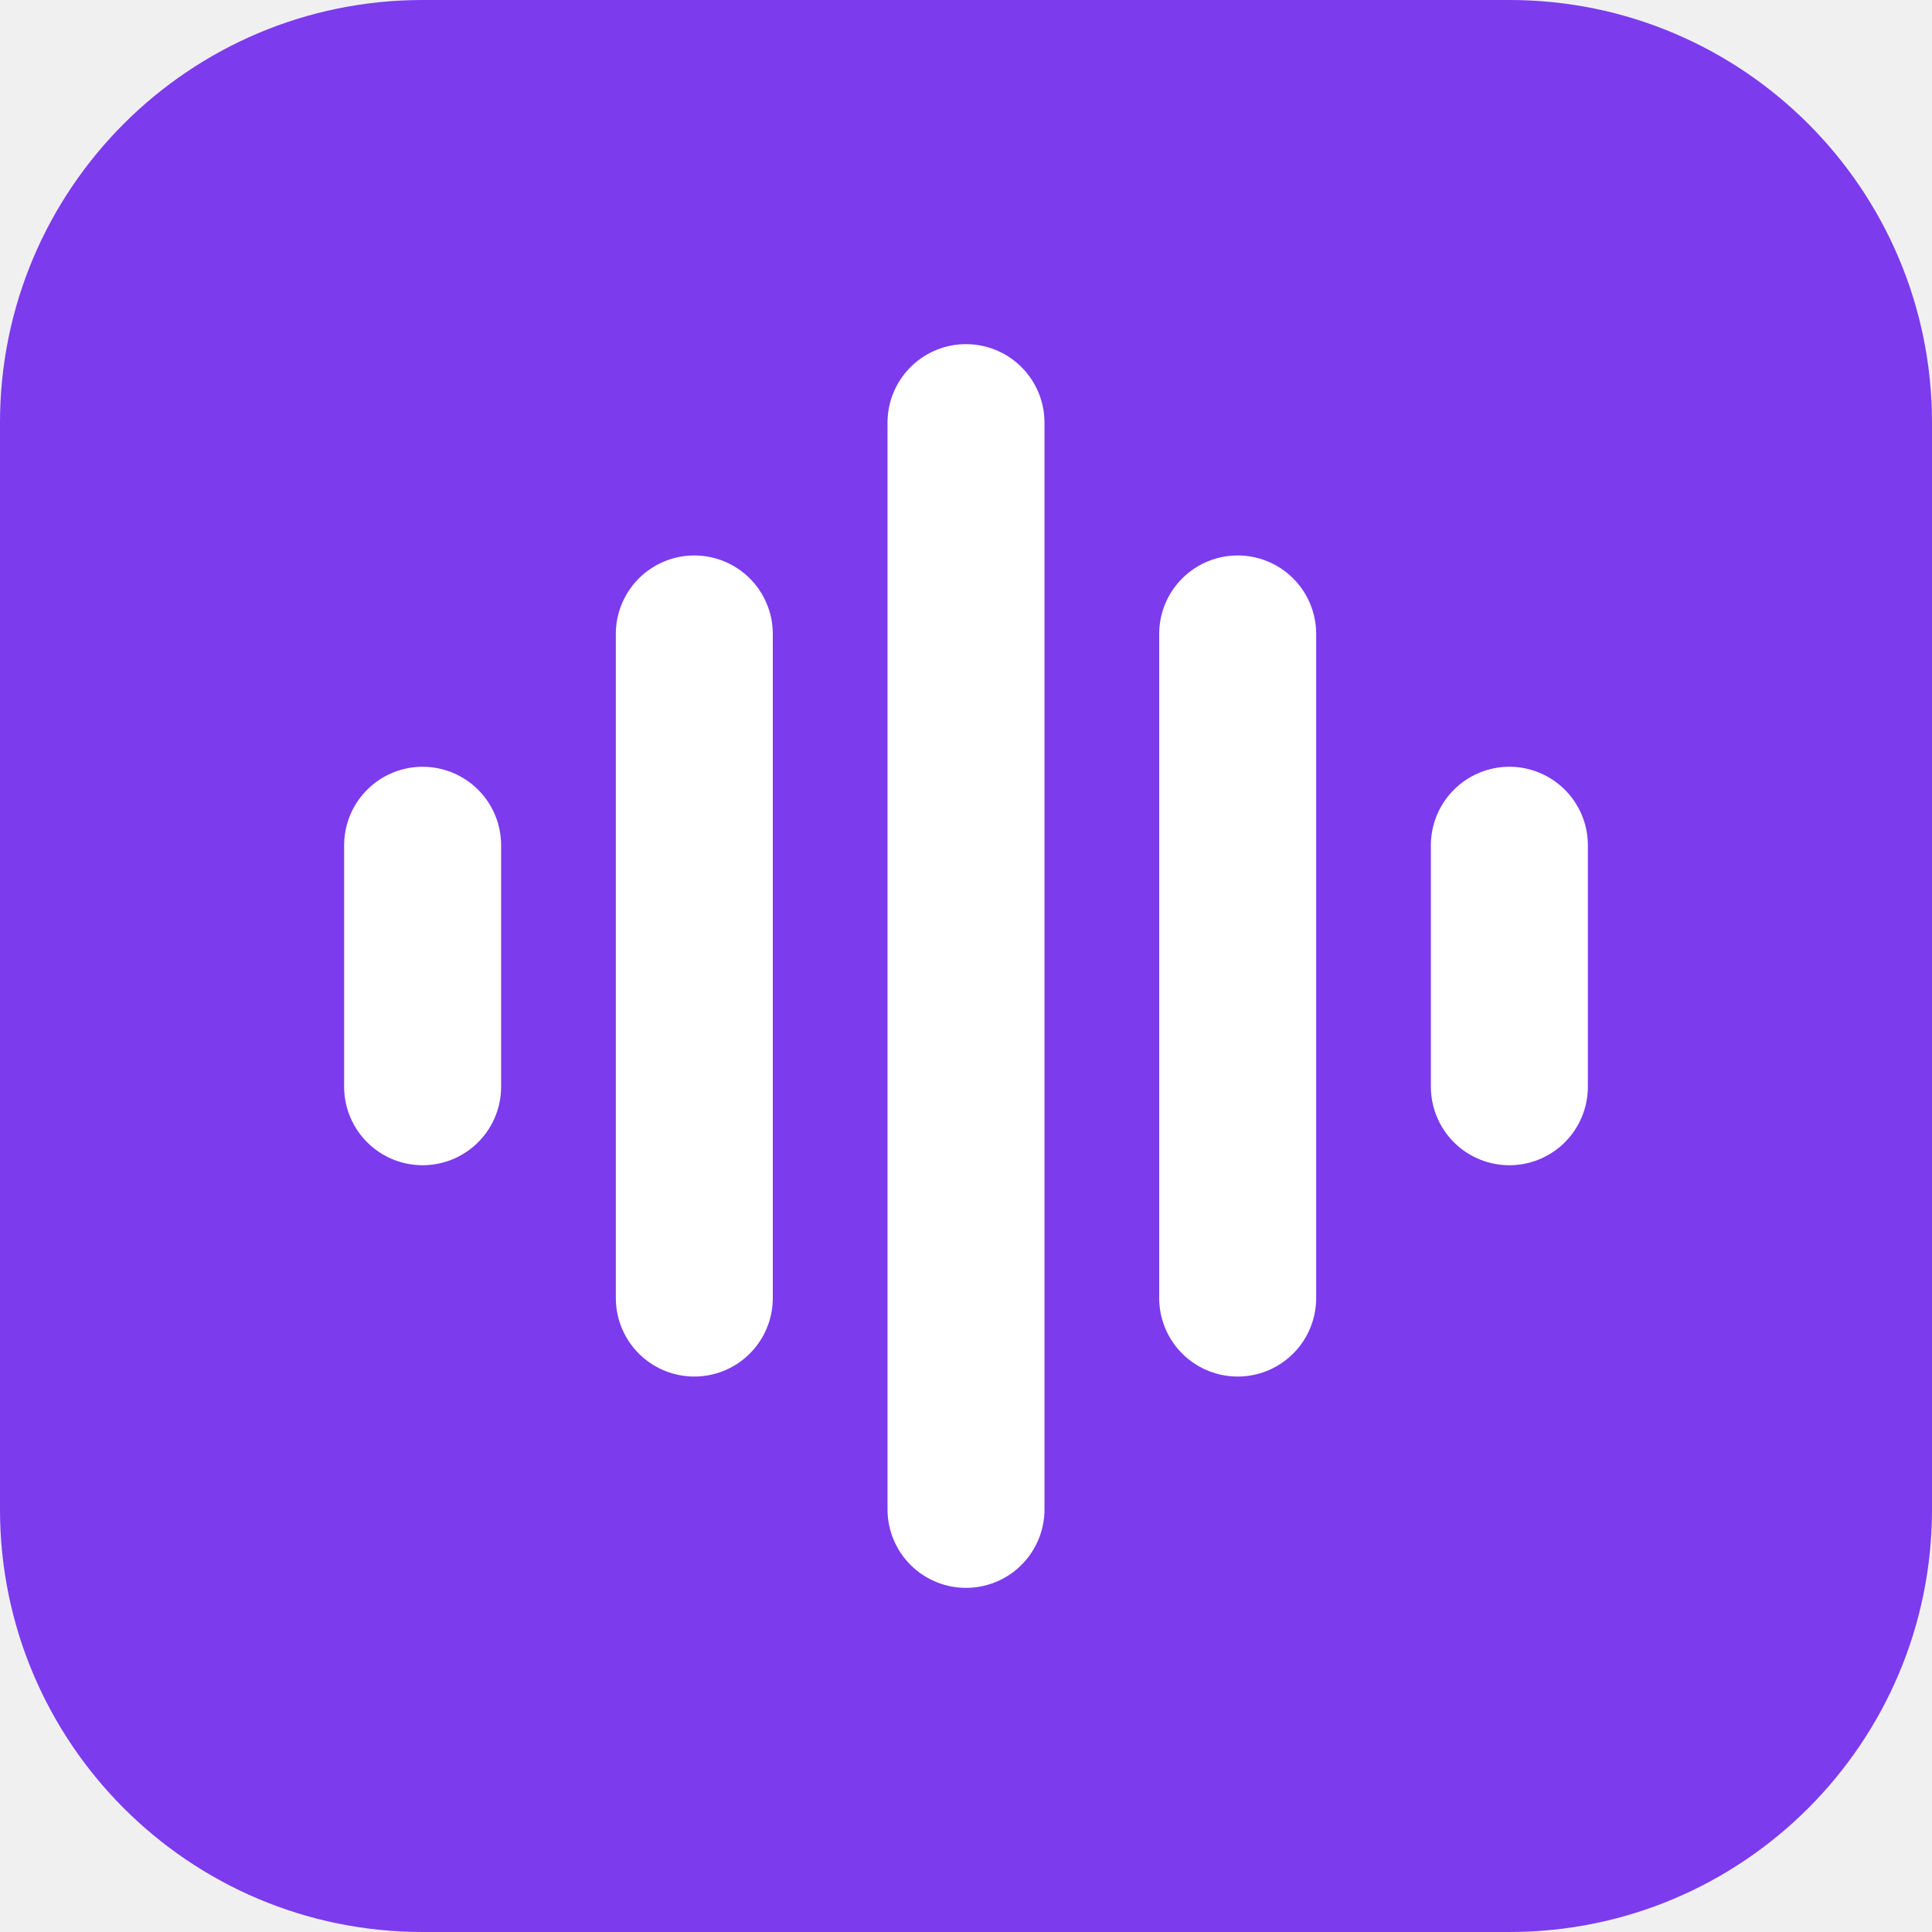
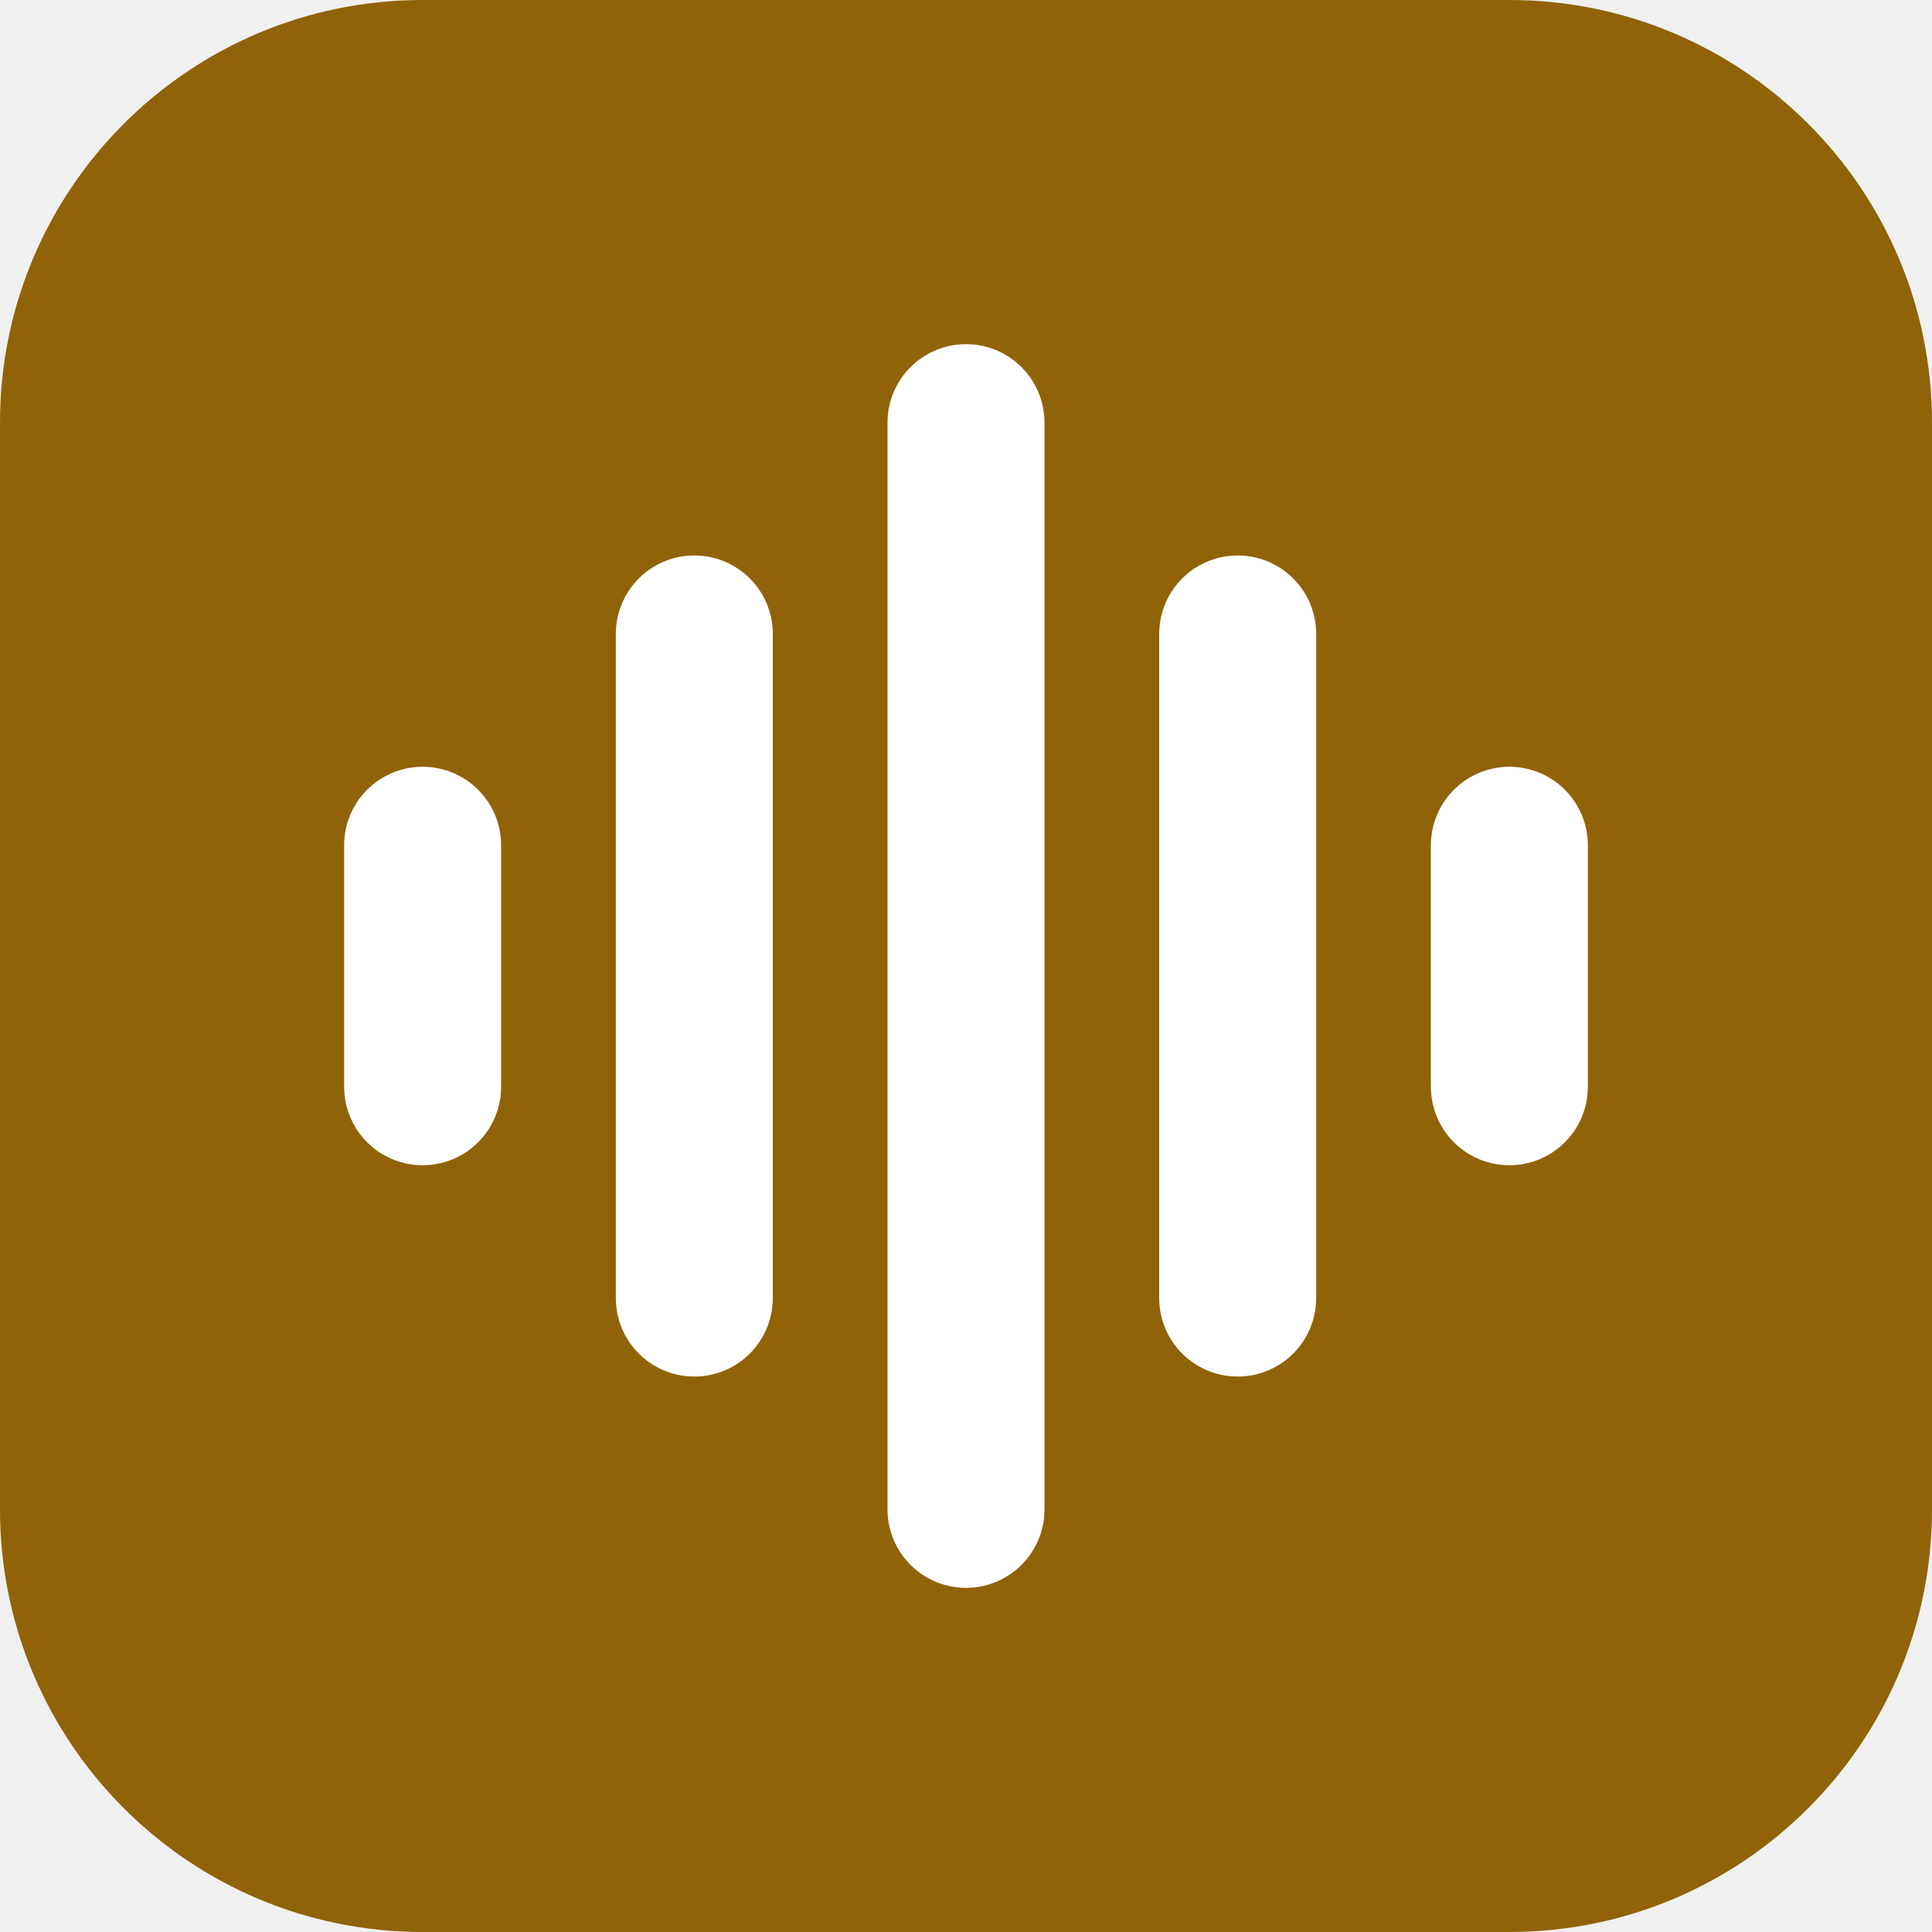
<svg xmlns="http://www.w3.org/2000/svg" viewBox="0 0 32 32">
-   <rect width="32" height="32" rx="7" fill="#7c3bed" />
+   <rect width="32" height="32" rx="7" fill="#916308" />
  <g fill="none" stroke="#fff" stroke-width="2.6" stroke-linecap="round" stroke-linejoin="round">
    <path d="M7 14v4M11.5 10.5v11M16 7v18M20.5 10.5v11M25 14v4" />
  </g>
</svg>
